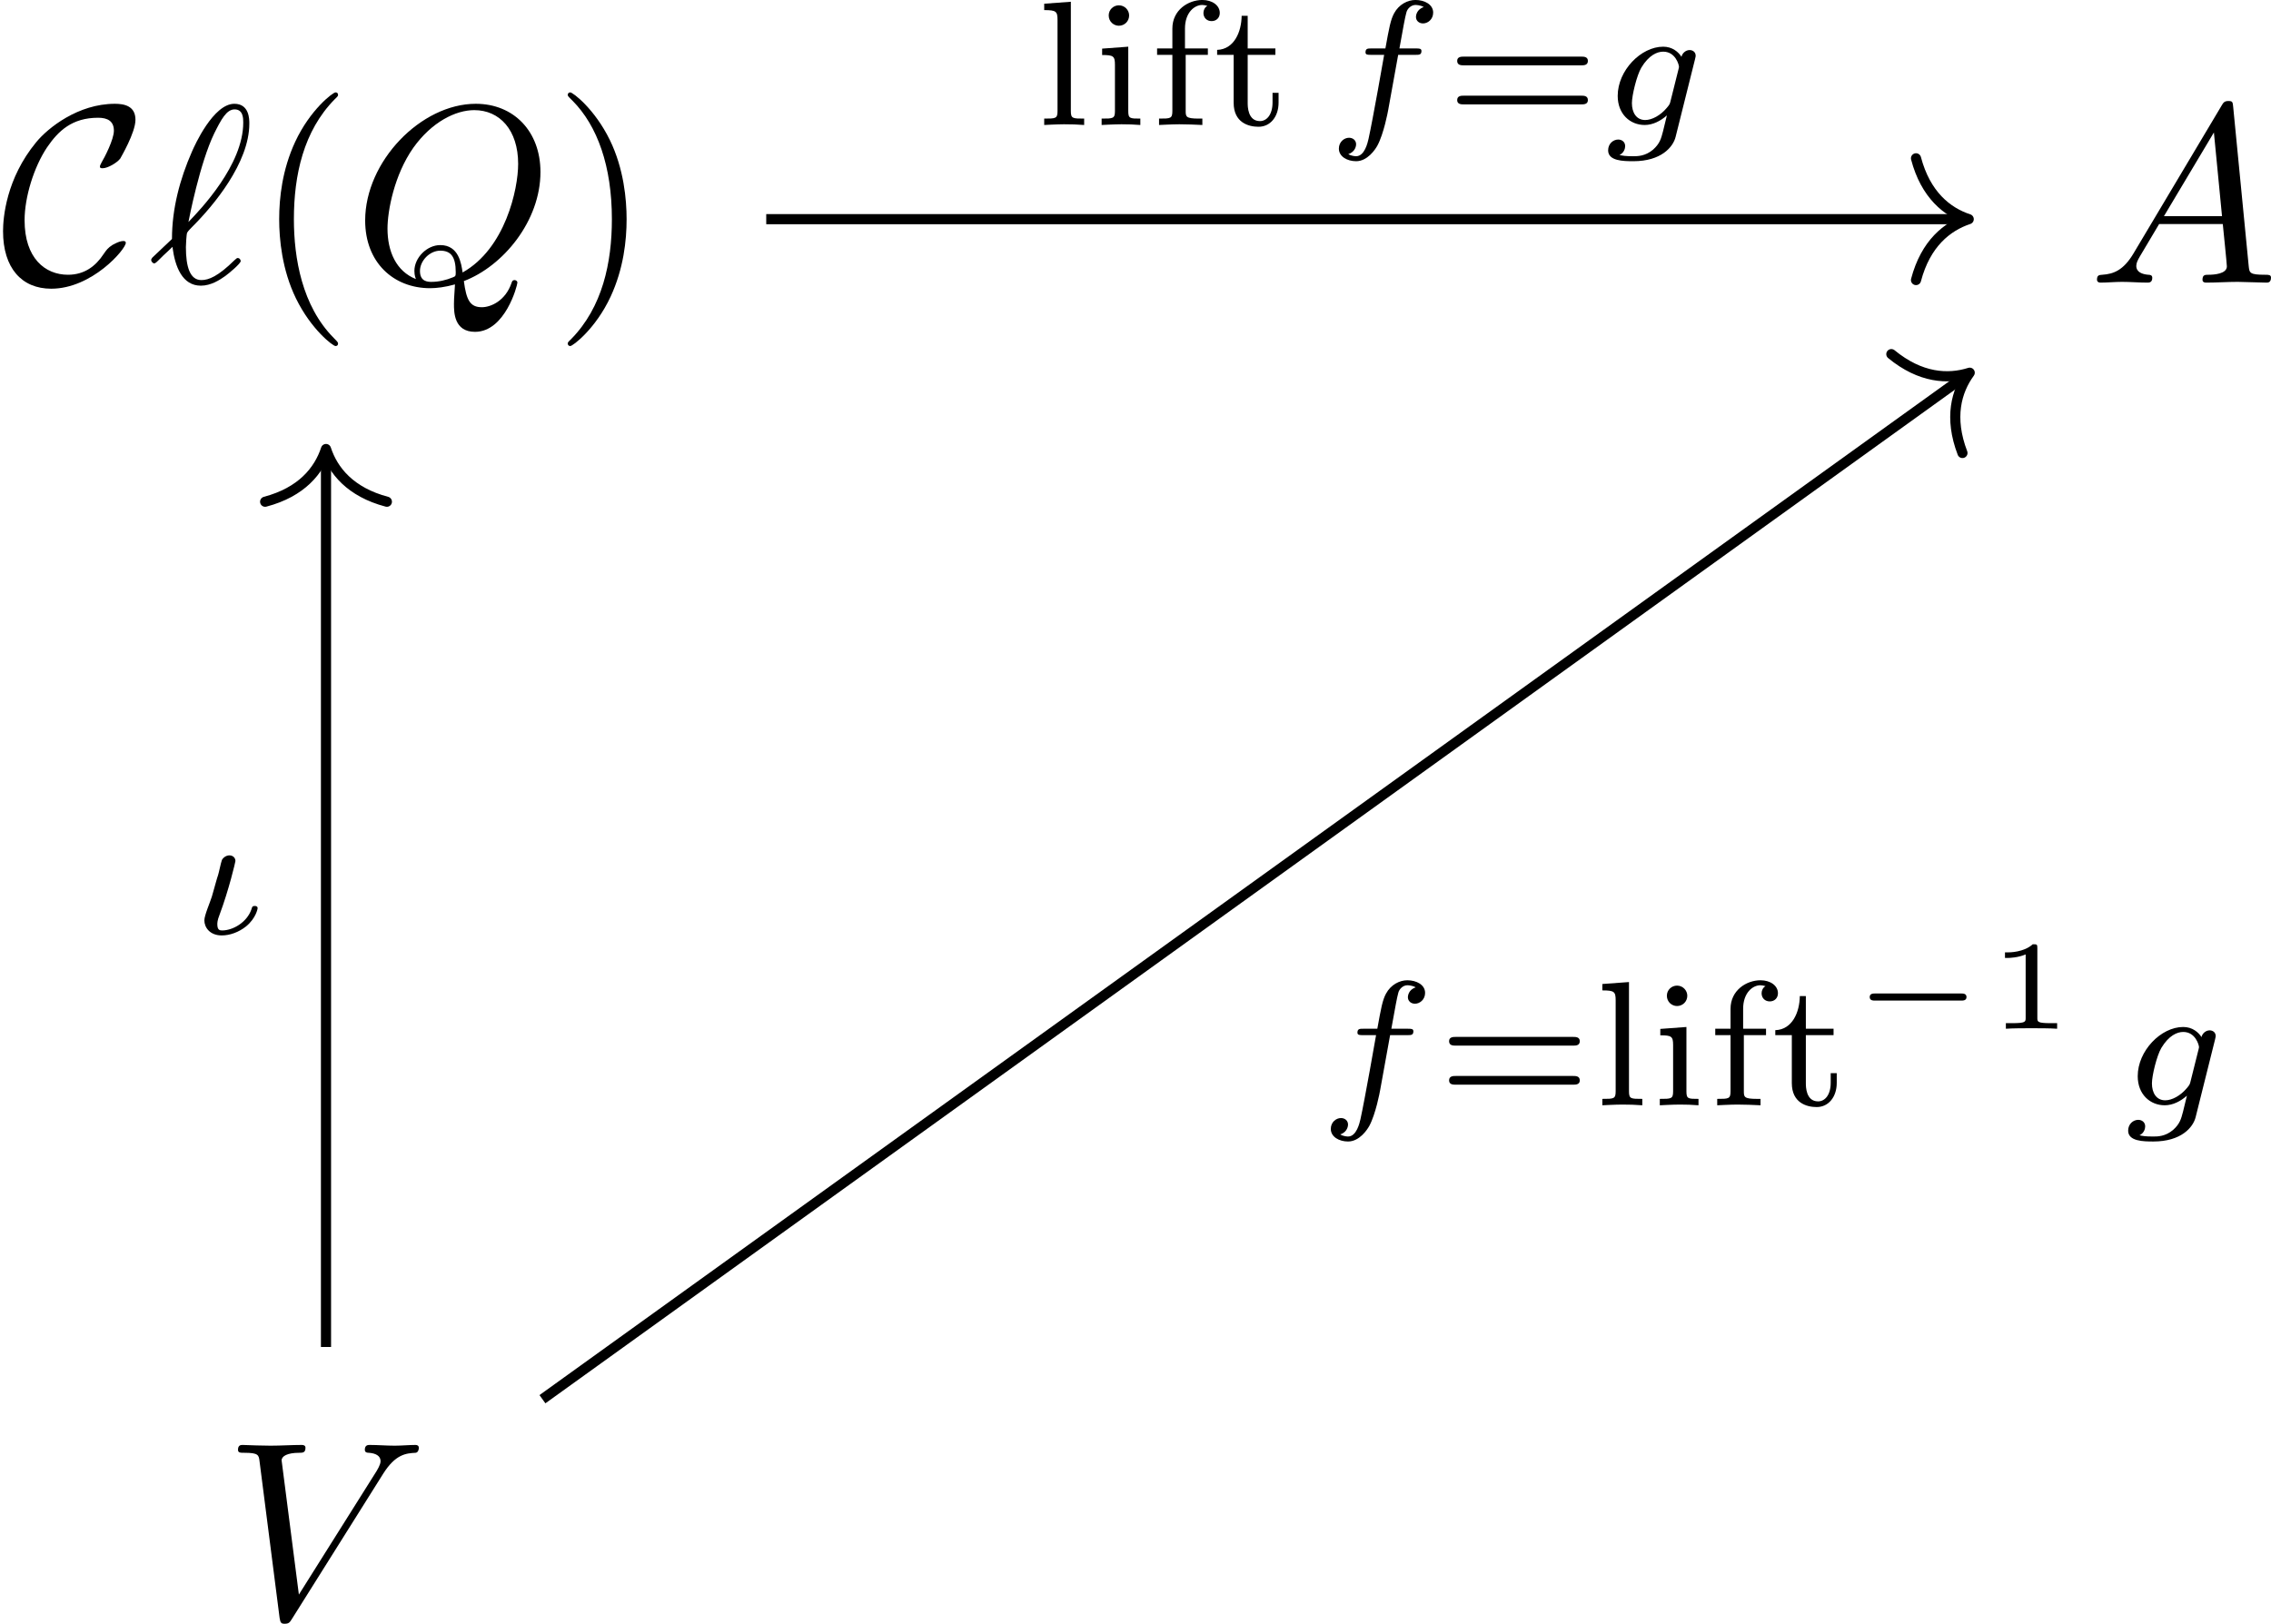
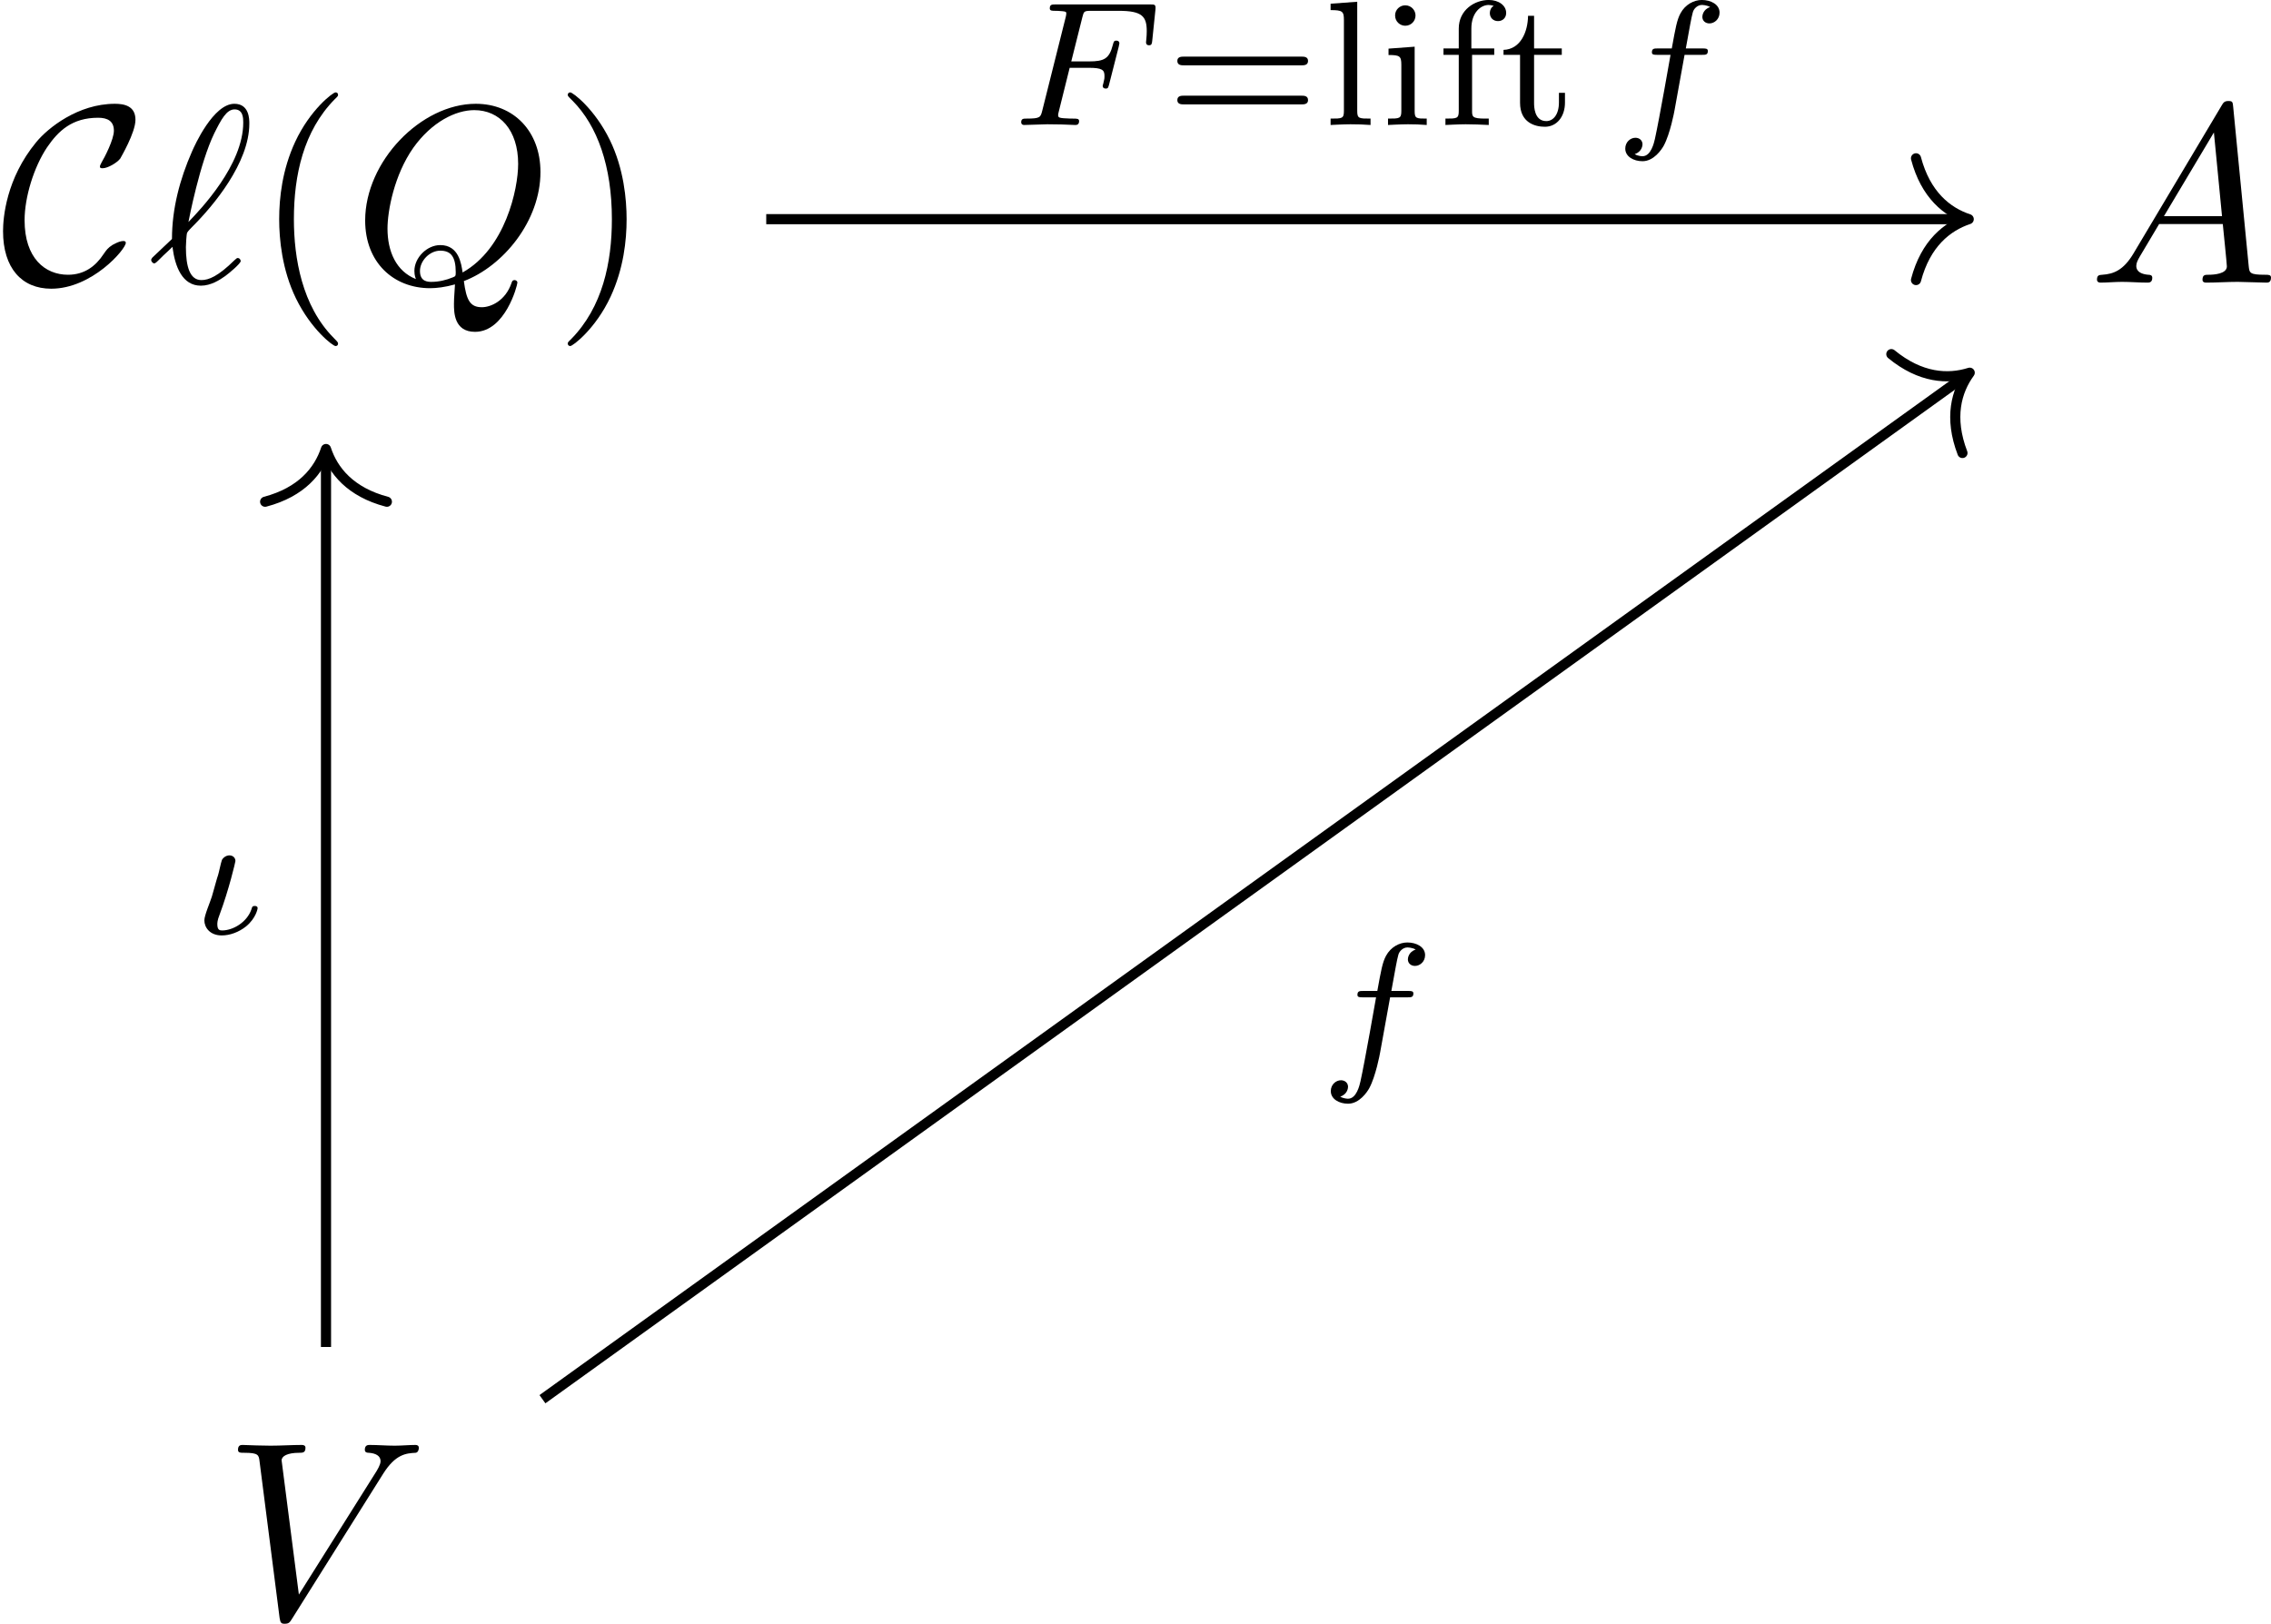
<svg xmlns="http://www.w3.org/2000/svg" xmlns:xlink="http://www.w3.org/1999/xlink" version="1.1" width="133.778pt" height="95.665pt" viewBox="1.849 82.32 133.778 95.665">
  <defs>
-     <path id="g1-0" d="M4.384-1.106C4.463-1.106 4.598-1.106 4.598-1.245S4.463-1.385 4.384-1.385H1.011C.932-1.385 .797-1.385 .797-1.245S.932-1.106 1.011-1.106H4.384Z" />
-     <path id="g3-19" d="M.809-1.451C.739-1.227 .516-.718 .516-.523C.516-.244 .732 .07 1.2 .07C1.513 .07 1.869-.056 2.155-.286C2.545-.607 2.608-.983 2.608-.997C2.608-1.088 2.518-1.088 2.497-1.088C2.406-1.088 2.392-1.06 2.364-.955C2.19-.446 1.639-.126 1.213-.126C1.116-.126 1.025-.146 1.025-.37C1.025-.418 1.025-.523 1.109-.732C1.485-1.736 1.736-2.824 1.736-2.852C1.736-2.978 1.639-3.075 1.499-3.075C1.367-3.075 1.248-2.978 1.206-2.894C1.158-2.762 1.095-2.427 1.053-2.294C1.011-2.183 .934-1.883 .9-1.771L.809-1.451Z" />
-     <path id="g3-102" d="M2.838-2.755H3.522C3.661-2.755 3.752-2.755 3.752-2.908C3.752-3.006 3.661-3.006 3.536-3.006H2.887C3.048-3.891 3.103-4.212 3.159-4.414C3.194-4.568 3.347-4.714 3.515-4.714C3.522-4.714 3.71-4.714 3.843-4.631C3.557-4.54 3.536-4.289 3.536-4.247C3.536-4.094 3.654-3.989 3.815-3.989C4.003-3.989 4.212-4.149 4.212-4.414C4.212-4.735 3.87-4.91 3.515-4.91C3.208-4.91 2.866-4.735 2.678-4.387C2.538-4.129 2.483-3.815 2.336-3.006H1.785C1.646-3.006 1.555-3.006 1.555-2.852C1.555-2.755 1.646-2.755 1.771-2.755H2.287C2.28-2.713 1.841-.202 1.674 .544C1.639 .697 1.52 1.227 1.186 1.227C1.179 1.227 1.011 1.227 .879 1.144C1.165 1.053 1.186 .802 1.186 .76C1.186 .607 1.067 .502 .907 .502C.718 .502 .509 .663 .509 .928C.509 1.241 .837 1.423 1.186 1.423C1.632 1.423 1.939 .962 2.022 .809C2.273 .342 2.434-.516 2.448-.6L2.838-2.755Z" />
-     <path id="g3-103" d="M3.71-2.573C3.738-2.678 3.738-2.713 3.738-2.72C3.738-2.873 3.612-2.943 3.501-2.943C3.34-2.943 3.208-2.81 3.18-2.678C3.062-2.866 2.824-3.075 2.462-3.075C1.59-3.075 .676-2.141 .676-1.144C.676-.425 1.165 0 1.736 0C2.057 0 2.364-.16 2.608-.377L2.455 .251C2.378 .544 2.329 .732 2.064 .969C1.757 1.227 1.458 1.227 1.283 1.227C.962 1.227 .872 1.206 .746 1.179C.921 1.095 .969 .928 .969 .83C.969 .663 .837 .572 .697 .572C.502 .572 .3 .732 .3 .997C.3 1.416 .9 1.423 1.29 1.423C2.385 1.423 2.852 .865 2.95 .467L3.71-2.573ZM2.748-.928C2.72-.823 2.72-.809 2.601-.669C2.357-.377 2.022-.195 1.757-.195C1.402-.195 1.234-.495 1.234-.858C1.234-1.165 1.423-1.946 1.604-2.253C1.897-2.741 2.225-2.88 2.462-2.88C2.95-2.88 3.082-2.357 3.082-2.287C3.082-2.273 3.082-2.26 3.062-2.183L2.748-.928Z" />
+     <path id="g4-61" d="M5.356-2.343C5.461-2.343 5.621-2.343 5.621-2.518C5.621-2.685 5.454-2.685 5.363-2.685H.746C.656-2.685 .488-2.685 .488-2.518C.488-2.343 .649-2.343 .753-2.343H5.356ZM5.363-.809C5.454-.809 5.621-.809 5.621-.976C5.621-1.151 5.461-1.151 5.356-1.151H.753C.649-1.151 .488-1.151 .488-.976C.488-.809 .656-.809 .746-.809H5.363Z" />
+     <path id="g4-102" d="M1.437-2.755H2.308V-3.006H1.409V-3.787C1.409-4.421 1.785-4.714 2.085-4.714C2.148-4.714 2.218-4.7 2.287-4.679C2.19-4.624 2.134-4.512 2.134-4.4C2.134-4.212 2.267-4.08 2.455-4.08S2.776-4.212 2.776-4.4C2.776-4.7 2.476-4.91 2.092-4.91C1.541-4.91 .914-4.519 .914-3.787V-3.006H.314V-2.755H.914V-.551C.914-.251 .844-.251 .391-.251V0C.425 0 .9-.028 1.186-.028C1.485-.028 1.792-.014 2.092 0V-.251H1.953C1.437-.251 1.437-.328 1.437-.565V-2.755Z" />
+     <path id="g4-105" d="M1.471-4.303C1.471-4.505 1.304-4.7 1.067-4.7C.858-4.7 .669-4.533 .669-4.303C.669-4.052 .872-3.898 1.067-3.898C1.29-3.898 1.471-4.073 1.471-4.303ZM.411-2.999V-2.748C.851-2.748 .914-2.706 .914-2.364V-.551C.914-.251 .844-.251 .391-.251V0C.404 0 .893-.028 1.172-.028C1.416-.028 1.667-.021 1.911 0V-.251C1.506-.251 1.437-.251 1.437-.544V-3.075L.411-2.999Z" />
+     <path id="g4-108" d="M1.437-4.84L.391-4.763V-4.512C.858-4.512 .914-4.463 .914-4.122V-.551C.914-.251 .844-.251 .391-.251V0C.404 0 .893-.028 1.172-.028C1.437-.028 1.695-.021 1.96 0V-.251C1.506-.251 1.437-.251 1.437-.551V-4.84Z" />
+     <path id="g4-116" d="M1.402-2.755H2.49V-3.006H1.402V-4.289H1.165C1.158-3.661 .872-2.971 .202-2.95V-2.755H.851V-.872C.851-.091 1.437 .07 1.827 .07C2.294 .07 2.615-.328 2.615-.879V-1.262H2.378V-.886C2.378-.411 2.155-.153 1.883-.153C1.402-.153 1.402-.739 1.402-.865V-2.755Z" />
    <path id="g0-67" d="M4.941-1.564C4.941-1.624 4.892-1.634 4.842-1.634C4.672-1.634 4.433-1.484 4.423-1.484C4.224-1.355 4.184-1.285 4.065-1.116C3.756-.648 3.318-.309 2.67-.309C1.773-.309 .966-.956 .966-2.451C.966-3.347 1.325-4.533 1.853-5.32C2.291-5.958 2.829-6.476 3.856-6.476C4.234-6.476 4.473-6.336 4.473-5.968C4.473-5.619 4.105-4.912 3.985-4.712C3.925-4.603 3.925-4.583 3.925-4.563C3.925-4.493 3.975-4.493 4.035-4.493C4.234-4.493 4.603-4.712 4.722-4.872C4.742-4.912 5.32-5.888 5.32-6.396C5.32-6.944 4.872-7.024 4.513-7.024C3.068-7.024 1.883-6.077 1.425-5.519C.239-4.085 .12-2.54 .12-2.022C.12-.568 .857 .239 2.012 .239C3.616 .239 4.941-1.315 4.941-1.564Z" />
-     <path id="g5-61" d="M5.356-2.343C5.461-2.343 5.621-2.343 5.621-2.518C5.621-2.685 5.454-2.685 5.363-2.685H.746C.656-2.685 .488-2.685 .488-2.518C.488-2.343 .649-2.343 .753-2.343H5.356ZM5.363-.809C5.454-.809 5.621-.809 5.621-.976C5.621-1.151 5.461-1.151 5.356-1.151H.753C.649-1.151 .488-1.151 .488-.976C.488-.809 .656-.809 .746-.809H5.363Z" />
-     <path id="g5-102" d="M1.437-2.755H2.308V-3.006H1.409V-3.787C1.409-4.421 1.785-4.714 2.085-4.714C2.148-4.714 2.218-4.7 2.287-4.679C2.19-4.624 2.134-4.512 2.134-4.4C2.134-4.212 2.267-4.08 2.455-4.08S2.776-4.212 2.776-4.4C2.776-4.7 2.476-4.91 2.092-4.91C1.541-4.91 .914-4.519 .914-3.787V-3.006H.314V-2.755H.914V-.551C.914-.251 .844-.251 .391-.251V0C.425 0 .9-.028 1.186-.028C1.485-.028 1.792-.014 2.092 0V-.251H1.953C1.437-.251 1.437-.328 1.437-.565V-2.755Z" />
-     <path id="g5-105" d="M1.471-4.303C1.471-4.505 1.304-4.7 1.067-4.7C.858-4.7 .669-4.533 .669-4.303C.669-4.052 .872-3.898 1.067-3.898C1.29-3.898 1.471-4.073 1.471-4.303ZM.411-2.999V-2.748C.851-2.748 .914-2.706 .914-2.364V-.551C.914-.251 .844-.251 .391-.251V0C.404 0 .893-.028 1.172-.028C1.416-.028 1.667-.021 1.911 0V-.251C1.506-.251 1.437-.251 1.437-.544V-3.075L.411-2.999Z" />
-     <path id="g5-108" d="M1.437-4.84L.391-4.763V-4.512C.858-4.512 .914-4.463 .914-4.122V-.551C.914-.251 .844-.251 .391-.251V0C.404 0 .893-.028 1.172-.028C1.437-.028 1.695-.021 1.96 0V-.251C1.506-.251 1.437-.251 1.437-.551V-4.84Z" />
-     <path id="g5-116" d="M1.402-2.755H2.49V-3.006H1.402V-4.289H1.165C1.158-3.661 .872-2.971 .202-2.95V-2.755H.851V-.872C.851-.091 1.437 .07 1.827 .07C2.294 .07 2.615-.328 2.615-.879V-1.262H2.378V-.886C2.378-.411 2.155-.153 1.883-.153C1.402-.153 1.402-.739 1.402-.865V-2.755Z" />
-     <path id="g6-49" d="M1.983-3.168C1.983-3.318 1.968-3.318 1.803-3.318C1.45-2.999 .897-2.999 .797-2.999H.712V-2.78H.797C.912-2.78 1.235-2.795 1.524-2.919V-.428C1.524-.274 1.524-.219 .996-.219H.747V0C1.021-.02 1.465-.02 1.753-.02S2.486-.02 2.76 0V-.219H2.511C1.983-.219 1.983-.274 1.983-.428V-3.168Z" />
-     <path id="g2-65" d="M1.783-1.146C1.385-.478 .996-.339 .558-.309C.438-.299 .349-.299 .349-.11C.349-.05 .399 0 .478 0C.747 0 1.056-.03 1.335-.03C1.664-.03 2.012 0 2.331 0C2.391 0 2.521 0 2.521-.189C2.521-.299 2.431-.309 2.361-.309C2.132-.329 1.893-.408 1.893-.658C1.893-.777 1.953-.887 2.032-1.026L2.79-2.301H5.29C5.31-2.092 5.45-.737 5.45-.638C5.45-.339 4.932-.309 4.732-.309C4.593-.309 4.493-.309 4.493-.11C4.493 0 4.613 0 4.633 0C5.041 0 5.469-.03 5.878-.03C6.127-.03 6.755 0 7.004 0C7.064 0 7.183 0 7.183-.199C7.183-.309 7.083-.309 6.954-.309C6.336-.309 6.336-.379 6.306-.667L5.699-6.894C5.679-7.093 5.679-7.133 5.509-7.133C5.35-7.133 5.31-7.064 5.25-6.964L1.783-1.146ZM2.979-2.61L4.941-5.898L5.26-2.61H2.979Z" />
-     <path id="g2-81" d="M4.364-.06C5.908-.648 7.372-2.421 7.372-4.344C7.372-5.948 6.316-7.024 4.832-7.024C2.68-7.024 .488-4.762 .488-2.441C.488-.787 1.604 .219 3.039 .219C3.288 .219 3.626 .179 4.015 .07C3.975 .687 3.975 .707 3.975 .837C3.975 1.156 3.975 1.933 4.802 1.933C5.988 1.933 6.466 .11 6.466 0C6.466-.07 6.396-.1 6.356-.1C6.276-.1 6.257-.05 6.237 .01C5.998 .717 5.42 .966 5.071 .966C4.613 .966 4.463 .697 4.364-.06ZM2.481-.139C1.704-.448 1.365-1.225 1.365-2.122C1.365-2.809 1.624-4.224 2.381-5.3C3.108-6.316 4.045-6.775 4.772-6.775C5.768-6.775 6.496-5.998 6.496-4.663C6.496-3.666 5.988-1.335 4.314-.399C4.264-.747 4.164-1.474 3.437-1.474C2.909-1.474 2.421-.976 2.421-.458C2.421-.259 2.481-.149 2.481-.139ZM3.098-.03C2.959-.03 2.64-.03 2.64-.458C2.64-.857 3.019-1.255 3.437-1.255S4.045-1.016 4.045-.408C4.045-.259 4.035-.249 3.935-.209C3.676-.1 3.377-.03 3.098-.03Z" />
-     <path id="g2-86" d="M6.257-5.669C6.745-6.446 7.163-6.476 7.532-6.496C7.651-6.506 7.661-6.675 7.661-6.685C7.661-6.765 7.611-6.804 7.532-6.804C7.273-6.804 6.984-6.775 6.715-6.775C6.386-6.775 6.047-6.804 5.729-6.804C5.669-6.804 5.539-6.804 5.539-6.615C5.539-6.506 5.629-6.496 5.699-6.496C5.968-6.476 6.157-6.376 6.157-6.167C6.157-6.017 6.007-5.798 6.007-5.788L2.949-.927L2.271-6.197C2.271-6.366 2.501-6.496 2.959-6.496C3.098-6.496 3.208-6.496 3.208-6.695C3.208-6.785 3.128-6.804 3.068-6.804C2.67-6.804 2.242-6.775 1.833-6.775C1.654-6.775 1.465-6.785 1.285-6.785S.917-6.804 .747-6.804C.677-6.804 .558-6.804 .558-6.615C.558-6.496 .648-6.496 .807-6.496C1.365-6.496 1.375-6.406 1.405-6.157L2.192-.01C2.222 .189 2.262 .219 2.391 .219C2.55 .219 2.59 .169 2.67 .04L6.257-5.669Z" />
-     <path id="g2-96" d="M.159-.986C.139-.956 .11-.927 .11-.887C.11-.837 .169-.757 .229-.757C.279-.757 .309-.787 .588-1.066C.667-1.136 .867-1.325 .946-1.405C1.046-.618 1.335 .12 2.062 .12C2.461 .12 2.809-.11 3.019-.259C3.158-.359 3.626-.747 3.626-.847C3.626-.877 3.597-.966 3.507-.966C3.477-.966 3.467-.956 3.377-.877C2.74-.249 2.371-.1 2.082-.1C1.634-.1 1.474-.618 1.474-1.395C1.474-1.455 1.494-1.913 1.524-1.963C1.544-1.993 1.544-2.012 1.743-2.212C2.55-3.019 3.965-4.702 3.965-6.247C3.965-6.416 3.965-7.024 3.377-7.024C2.55-7.024 1.813-5.38 1.714-5.151C1.235-4.065 .927-2.899 .927-1.714L.159-.986ZM1.574-2.381C1.594-2.491 2.022-4.702 2.59-5.868C2.859-6.406 3.068-6.804 3.387-6.804C3.726-6.804 3.726-6.446 3.726-6.286C3.726-4.623 2.052-2.879 1.574-2.381Z" />
-     <path id="g4-40" d="M3.298 2.391C3.298 2.361 3.298 2.341 3.128 2.172C1.883 .917 1.564-.966 1.564-2.491C1.564-4.224 1.943-5.958 3.168-7.203C3.298-7.323 3.298-7.342 3.298-7.372C3.298-7.442 3.258-7.472 3.198-7.472C3.098-7.472 2.202-6.795 1.614-5.529C1.106-4.433 .986-3.328 .986-2.491C.986-1.714 1.096-.508 1.644 .618C2.242 1.843 3.098 2.491 3.198 2.491C3.258 2.491 3.298 2.461 3.298 2.391Z" />
-     <path id="g4-41" d="M2.879-2.491C2.879-3.268 2.77-4.473 2.222-5.599C1.624-6.824 .767-7.472 .667-7.472C.608-7.472 .568-7.432 .568-7.372C.568-7.342 .568-7.323 .757-7.143C1.733-6.157 2.301-4.573 2.301-2.491C2.301-.787 1.933 .966 .697 2.222C.568 2.341 .568 2.361 .568 2.391C.568 2.451 .608 2.491 .667 2.491C.767 2.491 1.664 1.813 2.252 .548C2.76-.548 2.879-1.654 2.879-2.491Z" />
+     <path id="g1-65" d="M1.783-1.146C1.385-.478 .996-.339 .558-.309C.438-.299 .349-.299 .349-.11C.349-.05 .399 0 .478 0C.747 0 1.056-.03 1.335-.03C1.664-.03 2.012 0 2.331 0C2.391 0 2.521 0 2.521-.189C2.521-.299 2.431-.309 2.361-.309C2.132-.329 1.893-.408 1.893-.658C1.893-.777 1.953-.887 2.032-1.026L2.79-2.301H5.29C5.31-2.092 5.45-.737 5.45-.638C5.45-.339 4.932-.309 4.732-.309C4.593-.309 4.493-.309 4.493-.11C4.493 0 4.613 0 4.633 0C5.041 0 5.469-.03 5.878-.03C6.127-.03 6.755 0 7.004 0C7.064 0 7.183 0 7.183-.199C7.183-.309 7.083-.309 6.954-.309C6.336-.309 6.336-.379 6.306-.667L5.699-6.894C5.679-7.093 5.679-7.133 5.509-7.133C5.35-7.133 5.31-7.064 5.25-6.964L1.783-1.146ZM2.979-2.61L4.941-5.898L5.26-2.61H2.979Z" />
+     <path id="g1-81" d="M4.364-.06C5.908-.648 7.372-2.421 7.372-4.344C7.372-5.948 6.316-7.024 4.832-7.024C2.68-7.024 .488-4.762 .488-2.441C.488-.787 1.604 .219 3.039 .219C3.288 .219 3.626 .179 4.015 .07C3.975 .687 3.975 .707 3.975 .837C3.975 1.156 3.975 1.933 4.802 1.933C5.988 1.933 6.466 .11 6.466 0C6.466-.07 6.396-.1 6.356-.1C6.276-.1 6.257-.05 6.237 .01C5.998 .717 5.42 .966 5.071 .966C4.613 .966 4.463 .697 4.364-.06ZM2.481-.139C1.704-.448 1.365-1.225 1.365-2.122C1.365-2.809 1.624-4.224 2.381-5.3C3.108-6.316 4.045-6.775 4.772-6.775C5.768-6.775 6.496-5.998 6.496-4.663C6.496-3.666 5.988-1.335 4.314-.399C4.264-.747 4.164-1.474 3.437-1.474C2.909-1.474 2.421-.976 2.421-.458C2.421-.259 2.481-.149 2.481-.139ZM3.098-.03C2.959-.03 2.64-.03 2.64-.458C2.64-.857 3.019-1.255 3.437-1.255S4.045-1.016 4.045-.408C4.045-.259 4.035-.249 3.935-.209C3.676-.1 3.377-.03 3.098-.03Z" />
+     <path id="g1-86" d="M6.257-5.669C6.745-6.446 7.163-6.476 7.532-6.496C7.651-6.506 7.661-6.675 7.661-6.685C7.661-6.765 7.611-6.804 7.532-6.804C7.273-6.804 6.984-6.775 6.715-6.775C6.386-6.775 6.047-6.804 5.729-6.804C5.669-6.804 5.539-6.804 5.539-6.615C5.539-6.506 5.629-6.496 5.699-6.496C5.968-6.476 6.157-6.376 6.157-6.167C6.157-6.017 6.007-5.798 6.007-5.788L2.949-.927L2.271-6.197C2.271-6.366 2.501-6.496 2.959-6.496C3.098-6.496 3.208-6.496 3.208-6.695C3.208-6.785 3.128-6.804 3.068-6.804C2.67-6.804 2.242-6.775 1.833-6.775C1.654-6.775 1.465-6.785 1.285-6.785S.917-6.804 .747-6.804C.677-6.804 .558-6.804 .558-6.615C.558-6.496 .648-6.496 .807-6.496C1.365-6.496 1.375-6.406 1.405-6.157L2.192-.01C2.222 .189 2.262 .219 2.391 .219C2.55 .219 2.59 .169 2.67 .04L6.257-5.669Z" />
+     <path id="g1-96" d="M.159-.986C.139-.956 .11-.927 .11-.887C.11-.837 .169-.757 .229-.757C.279-.757 .309-.787 .588-1.066C.667-1.136 .867-1.325 .946-1.405C1.046-.618 1.335 .12 2.062 .12C2.461 .12 2.809-.11 3.019-.259C3.158-.359 3.626-.747 3.626-.847C3.626-.877 3.597-.966 3.507-.966C3.477-.966 3.467-.956 3.377-.877C2.74-.249 2.371-.1 2.082-.1C1.634-.1 1.474-.618 1.474-1.395C1.474-1.455 1.494-1.913 1.524-1.963C1.544-1.993 1.544-2.012 1.743-2.212C2.55-3.019 3.965-4.702 3.965-6.247C3.965-6.416 3.965-7.024 3.377-7.024C2.55-7.024 1.813-5.38 1.714-5.151C1.235-4.065 .927-2.899 .927-1.714L.159-.986ZM1.574-2.381C1.594-2.491 2.022-4.702 2.59-5.868C2.859-6.406 3.068-6.804 3.387-6.804C3.726-6.804 3.726-6.446 3.726-6.286C3.726-4.623 2.052-2.879 1.574-2.381Z" />
+     <path id="g3-40" d="M3.298 2.391C3.298 2.361 3.298 2.341 3.128 2.172C1.883 .917 1.564-.966 1.564-2.491C1.564-4.224 1.943-5.958 3.168-7.203C3.298-7.323 3.298-7.342 3.298-7.372C3.298-7.442 3.258-7.472 3.198-7.472C3.098-7.472 2.202-6.795 1.614-5.529C1.106-4.433 .986-3.328 .986-2.491C.986-1.714 1.096-.508 1.644 .618C2.242 1.843 3.098 2.491 3.198 2.491C3.258 2.491 3.298 2.461 3.298 2.391Z" />
+     <path id="g3-41" d="M2.879-2.491C2.879-3.268 2.77-4.473 2.222-5.599C1.624-6.824 .767-7.472 .667-7.472C.608-7.472 .568-7.432 .568-7.372C.568-7.342 .568-7.323 .757-7.143C1.733-6.157 2.301-4.573 2.301-2.491C2.301-.787 1.933 .966 .697 2.222C.568 2.341 .568 2.361 .568 2.391C.568 2.451 .608 2.491 .667 2.491C.767 2.491 1.664 1.813 2.252 .548C2.76-.548 2.879-1.654 2.879-2.491Z" />
+     <path id="g2-19" d="M.809-1.451C.739-1.227 .516-.718 .516-.523C.516-.244 .732 .07 1.2 .07C1.513 .07 1.869-.056 2.155-.286C2.545-.607 2.608-.983 2.608-.997C2.608-1.088 2.518-1.088 2.497-1.088C2.406-1.088 2.392-1.06 2.364-.955C2.19-.446 1.639-.126 1.213-.126C1.116-.126 1.025-.146 1.025-.37C1.025-.418 1.025-.523 1.109-.732C1.485-1.736 1.736-2.824 1.736-2.852C1.736-2.978 1.639-3.075 1.499-3.075C1.367-3.075 1.248-2.978 1.206-2.894C1.158-2.762 1.095-2.427 1.053-2.294C1.011-2.183 .934-1.883 .9-1.771L.809-1.451Z" />
+     <path id="g2-70" d="M2.385-2.246H3.131C3.661-2.246 3.752-2.162 3.752-1.932C3.752-1.827 3.752-1.813 3.703-1.618C3.689-1.576 3.682-1.555 3.682-1.534C3.682-1.465 3.731-1.43 3.801-1.43C3.891-1.43 3.898-1.465 3.933-1.59L4.31-3.068C4.317-3.089 4.338-3.194 4.338-3.208C4.338-3.278 4.289-3.313 4.219-3.313C4.122-3.313 4.115-3.271 4.08-3.145C3.94-2.601 3.738-2.497 3.145-2.497H2.448L2.887-4.247C2.943-4.463 2.95-4.484 3.243-4.484H4.31C5.237-4.484 5.412-4.261 5.412-3.682C5.412-3.452 5.384-3.306 5.384-3.25S5.405-3.131 5.502-3.131C5.607-3.131 5.614-3.194 5.628-3.313L5.753-4.526C5.774-4.735 5.726-4.735 5.551-4.735H1.827C1.695-4.735 1.604-4.735 1.604-4.582C1.604-4.484 1.688-4.484 1.827-4.484C1.834-4.484 1.967-4.484 2.092-4.47C2.239-4.456 2.253-4.442 2.253-4.373C2.253-4.324 2.232-4.254 2.225-4.219L1.311-.572C1.241-.3 1.234-.251 .69-.251C.572-.251 .481-.251 .481-.105C.481-.035 .53 0 .593 0C.795 0 1.311-.028 1.513-.028L2.05-.021C2.232-.021 2.427 0 2.601 0C2.65 0 2.755 0 2.755-.153C2.755-.251 2.671-.251 2.511-.251C2.497-.251 2.322-.251 2.148-.265C2.001-.279 1.932-.286 1.932-.384C1.932-.411 1.932-.432 1.953-.509L2.385-2.246Z" />
+     <path id="g2-102" d="M2.838-2.755H3.522C3.661-2.755 3.752-2.755 3.752-2.908C3.752-3.006 3.661-3.006 3.536-3.006H2.887C3.048-3.891 3.103-4.212 3.159-4.414C3.194-4.568 3.347-4.714 3.515-4.714C3.522-4.714 3.71-4.714 3.843-4.631C3.557-4.54 3.536-4.289 3.536-4.247C3.536-4.094 3.654-3.989 3.815-3.989C4.003-3.989 4.212-4.149 4.212-4.414C4.212-4.735 3.87-4.91 3.515-4.91C3.208-4.91 2.866-4.735 2.678-4.387C2.538-4.129 2.483-3.815 2.336-3.006H1.785C1.646-3.006 1.555-3.006 1.555-2.852C1.555-2.755 1.646-2.755 1.771-2.755H2.287C2.28-2.713 1.841-.202 1.674 .544C1.639 .697 1.52 1.227 1.186 1.227C1.179 1.227 1.011 1.227 .879 1.144C1.165 1.053 1.186 .802 1.186 .76C1.186 .607 1.067 .502 .907 .502C.718 .502 .509 .663 .509 .928C.509 1.241 .837 1.423 1.186 1.423C1.632 1.423 1.939 .962 2.022 .809C2.273 .342 2.434-.516 2.448-.6L2.838-2.755Z" />
  </defs>
  <g id="page1" transform="matrix(1.5 0 0 1.5 0 0)">
    <g transform="matrix(1 0 0 1 -61.82872 29.9645)">
      <use x="63.061" y="36.016" xlink:href="#g0-67" />
-       <use x="68.888" y="36.016" xlink:href="#g2-96" />
-       <use x="73.039" y="36.016" xlink:href="#g4-40" />
-       <use x="76.914" y="36.016" xlink:href="#g2-81" />
-       <use x="84.79" y="36.016" xlink:href="#g4-41" />
+       <use x="68.888" y="36.016" xlink:href="#g1-96" />
+       <use x="73.039" y="36.016" xlink:href="#g3-40" />
+       <use x="76.914" y="36.016" xlink:href="#g1-81" />
+       <use x="84.79" y="36.016" xlink:href="#g3-41" />
    </g>
    <g transform="matrix(1 0 0 1 -52.7633 29.9645)">
-       <use x="135.998" y="36.016" xlink:href="#g2-65" />
+       <use x="135.998" y="36.016" xlink:href="#g1-65" />
    </g>
    <g transform="matrix(1 0 0 1 -53.04 29.9646)">
-       <use x="63.061" y="88.472" xlink:href="#g2-86" />
+       <use x="63.061" y="88.472" xlink:href="#g1-86" />
    </g>
    <path d="M31.324 63.488H78.348" stroke="#000" fill="none" stroke-width=".398" stroke-miterlimit="10" />
    <path d="M76.477 61.098C76.855 62.531 77.699 63.211 78.547 63.488C77.699 63.77 76.855 64.445 76.477 65.879" stroke="#000" fill="none" stroke-width=".398" stroke-miterlimit="10" stroke-linecap="round" stroke-linejoin="round" />
-     <g transform="matrix(1 0 0 1 -4.1218 -28.6831)">
-       <use x="45.971" y="88.472" xlink:href="#g5-108" />
-       <use x="48.226" y="88.472" xlink:href="#g5-105" />
-       <use x="50.481" y="88.472" xlink:href="#g5-102" />
-       <use x="52.951" y="88.472" xlink:href="#g5-116" />
-       <use x="57.425" y="88.472" xlink:href="#g3-102" />
-       <use x="62.092" y="88.472" xlink:href="#g5-61" />
-       <use x="68.208" y="88.472" xlink:href="#g3-103" />
+     <g transform="matrix(1 0 0 1 -5.1159 -28.6831)">
+       <use x="45.971" y="88.472" xlink:href="#g2-70" />
+       <use x="52.096" y="88.472" xlink:href="#g4-61" />
+       <use x="58.212" y="88.472" xlink:href="#g4-108" />
+       <use x="60.467" y="88.472" xlink:href="#g4-105" />
+       <use x="62.722" y="88.472" xlink:href="#g4-102" />
+       <use x="65.192" y="88.472" xlink:href="#g4-116" />
+       <use x="69.666" y="88.472" xlink:href="#g2-102" />
    </g>
    <path d="M22.535 109.836L78.426 69.637" stroke="#000" fill="none" stroke-width=".398" stroke-miterlimit="10" />
    <path d="M75.508 68.789C76.652 69.73 77.734 69.789 78.586 69.519C78.059 70.242 77.77 71.285 78.301 72.672" stroke="#000" fill="none" stroke-width=".398" stroke-miterlimit="10" stroke-linecap="round" stroke-linejoin="round" />
-     <g transform="matrix(1 0 0 1 7.0151 9.8195)">
-       <use x="45.971" y="88.472" xlink:href="#g3-102" />
-       <use x="50.637" y="88.472" xlink:href="#g5-61" />
-       <use x="56.753" y="88.472" xlink:href="#g5-108" />
-       <use x="59.009" y="88.472" xlink:href="#g5-105" />
-       <use x="61.264" y="88.472" xlink:href="#g5-102" />
-       <use x="63.734" y="88.472" xlink:href="#g5-116" />
-       <use x="66.847" y="85.466" xlink:href="#g1-0" />
-       <use x="72.244" y="85.466" xlink:href="#g6-49" />
-       <use x="77.493" y="88.472" xlink:href="#g3-103" />
+     <g transform="matrix(1 0 0 1 7.0151 8.335)">
+       <use x="45.971" y="88.472" xlink:href="#g2-102" />
    </g>
    <path d="M14.035 107.785V72.715" stroke="#000" fill="none" stroke-width=".398" stroke-miterlimit="10" />
    <path d="M11.645 74.586C13.078 74.207 13.754 73.367 14.035 72.516C14.313 73.367 14.992 74.207 16.426 74.586" stroke="#000" fill="none" stroke-width=".398" stroke-miterlimit="10" stroke-linecap="round" stroke-linejoin="round" />
    <g transform="matrix(1 0 0 1 -37.22871 3.0788)">
-       <use x="45.971" y="88.472" xlink:href="#g3-19" />
+       <use x="45.971" y="88.472" xlink:href="#g2-19" />
    </g>
  </g>
</svg>
